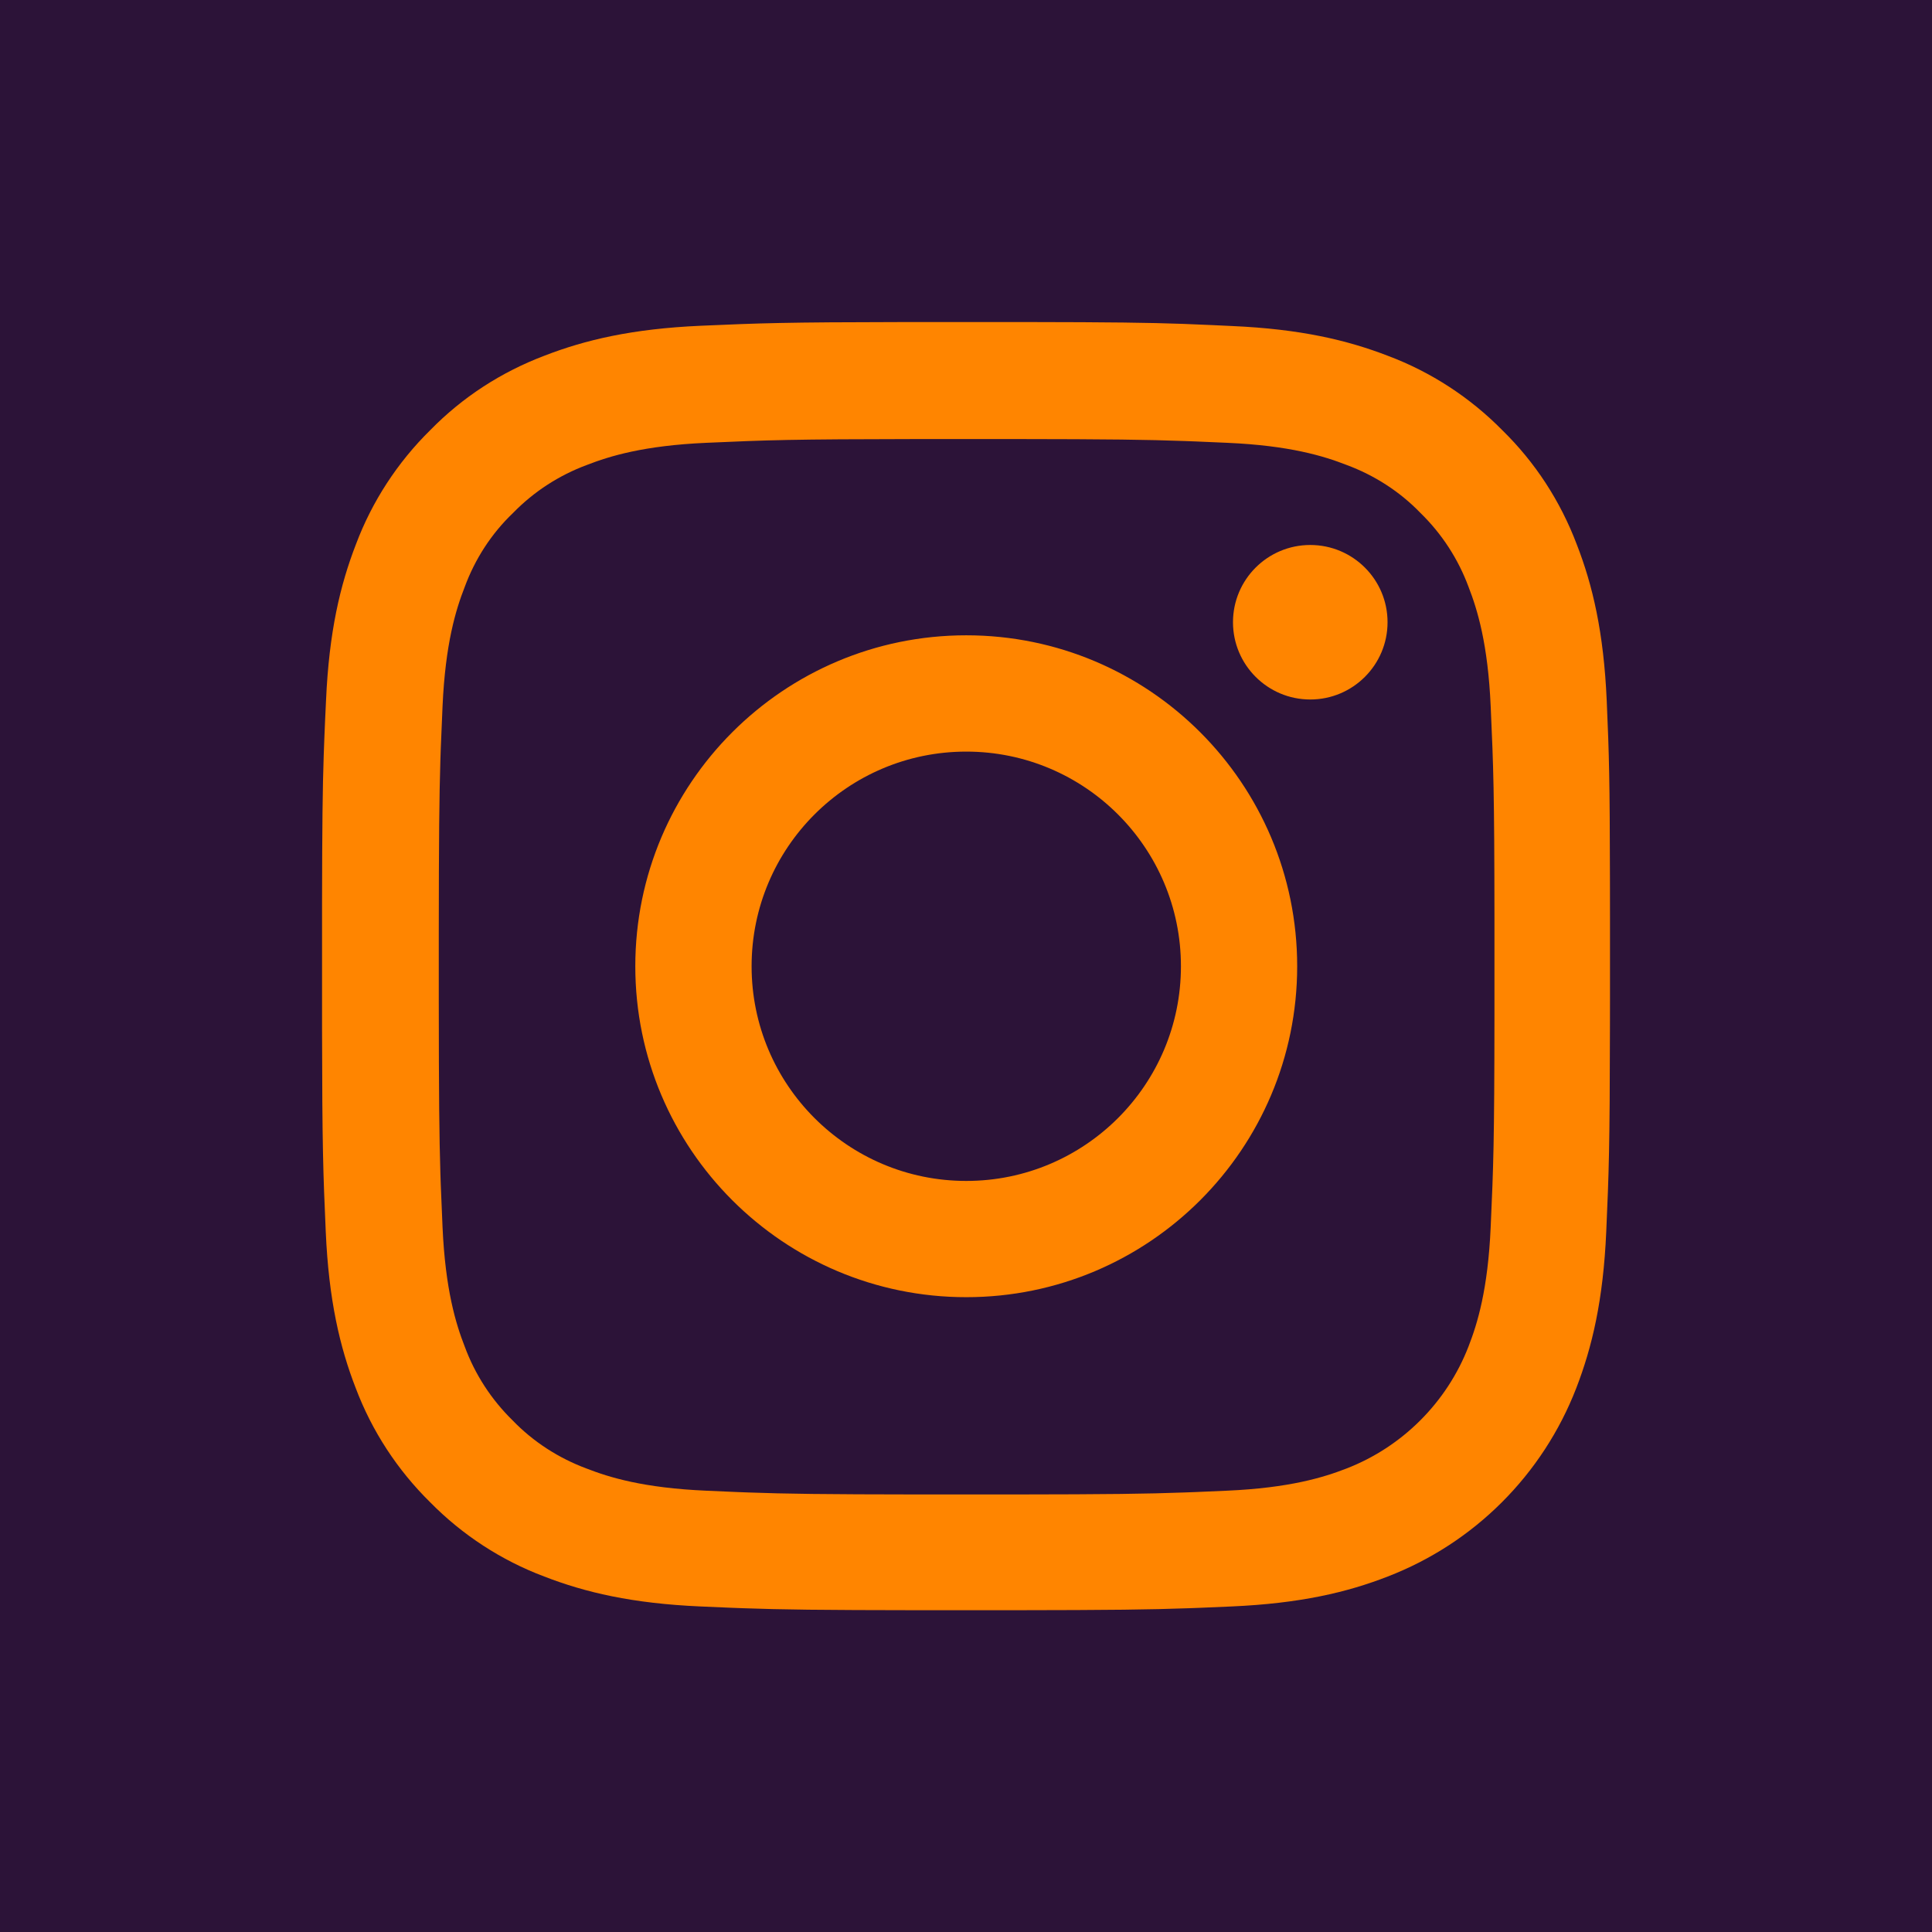
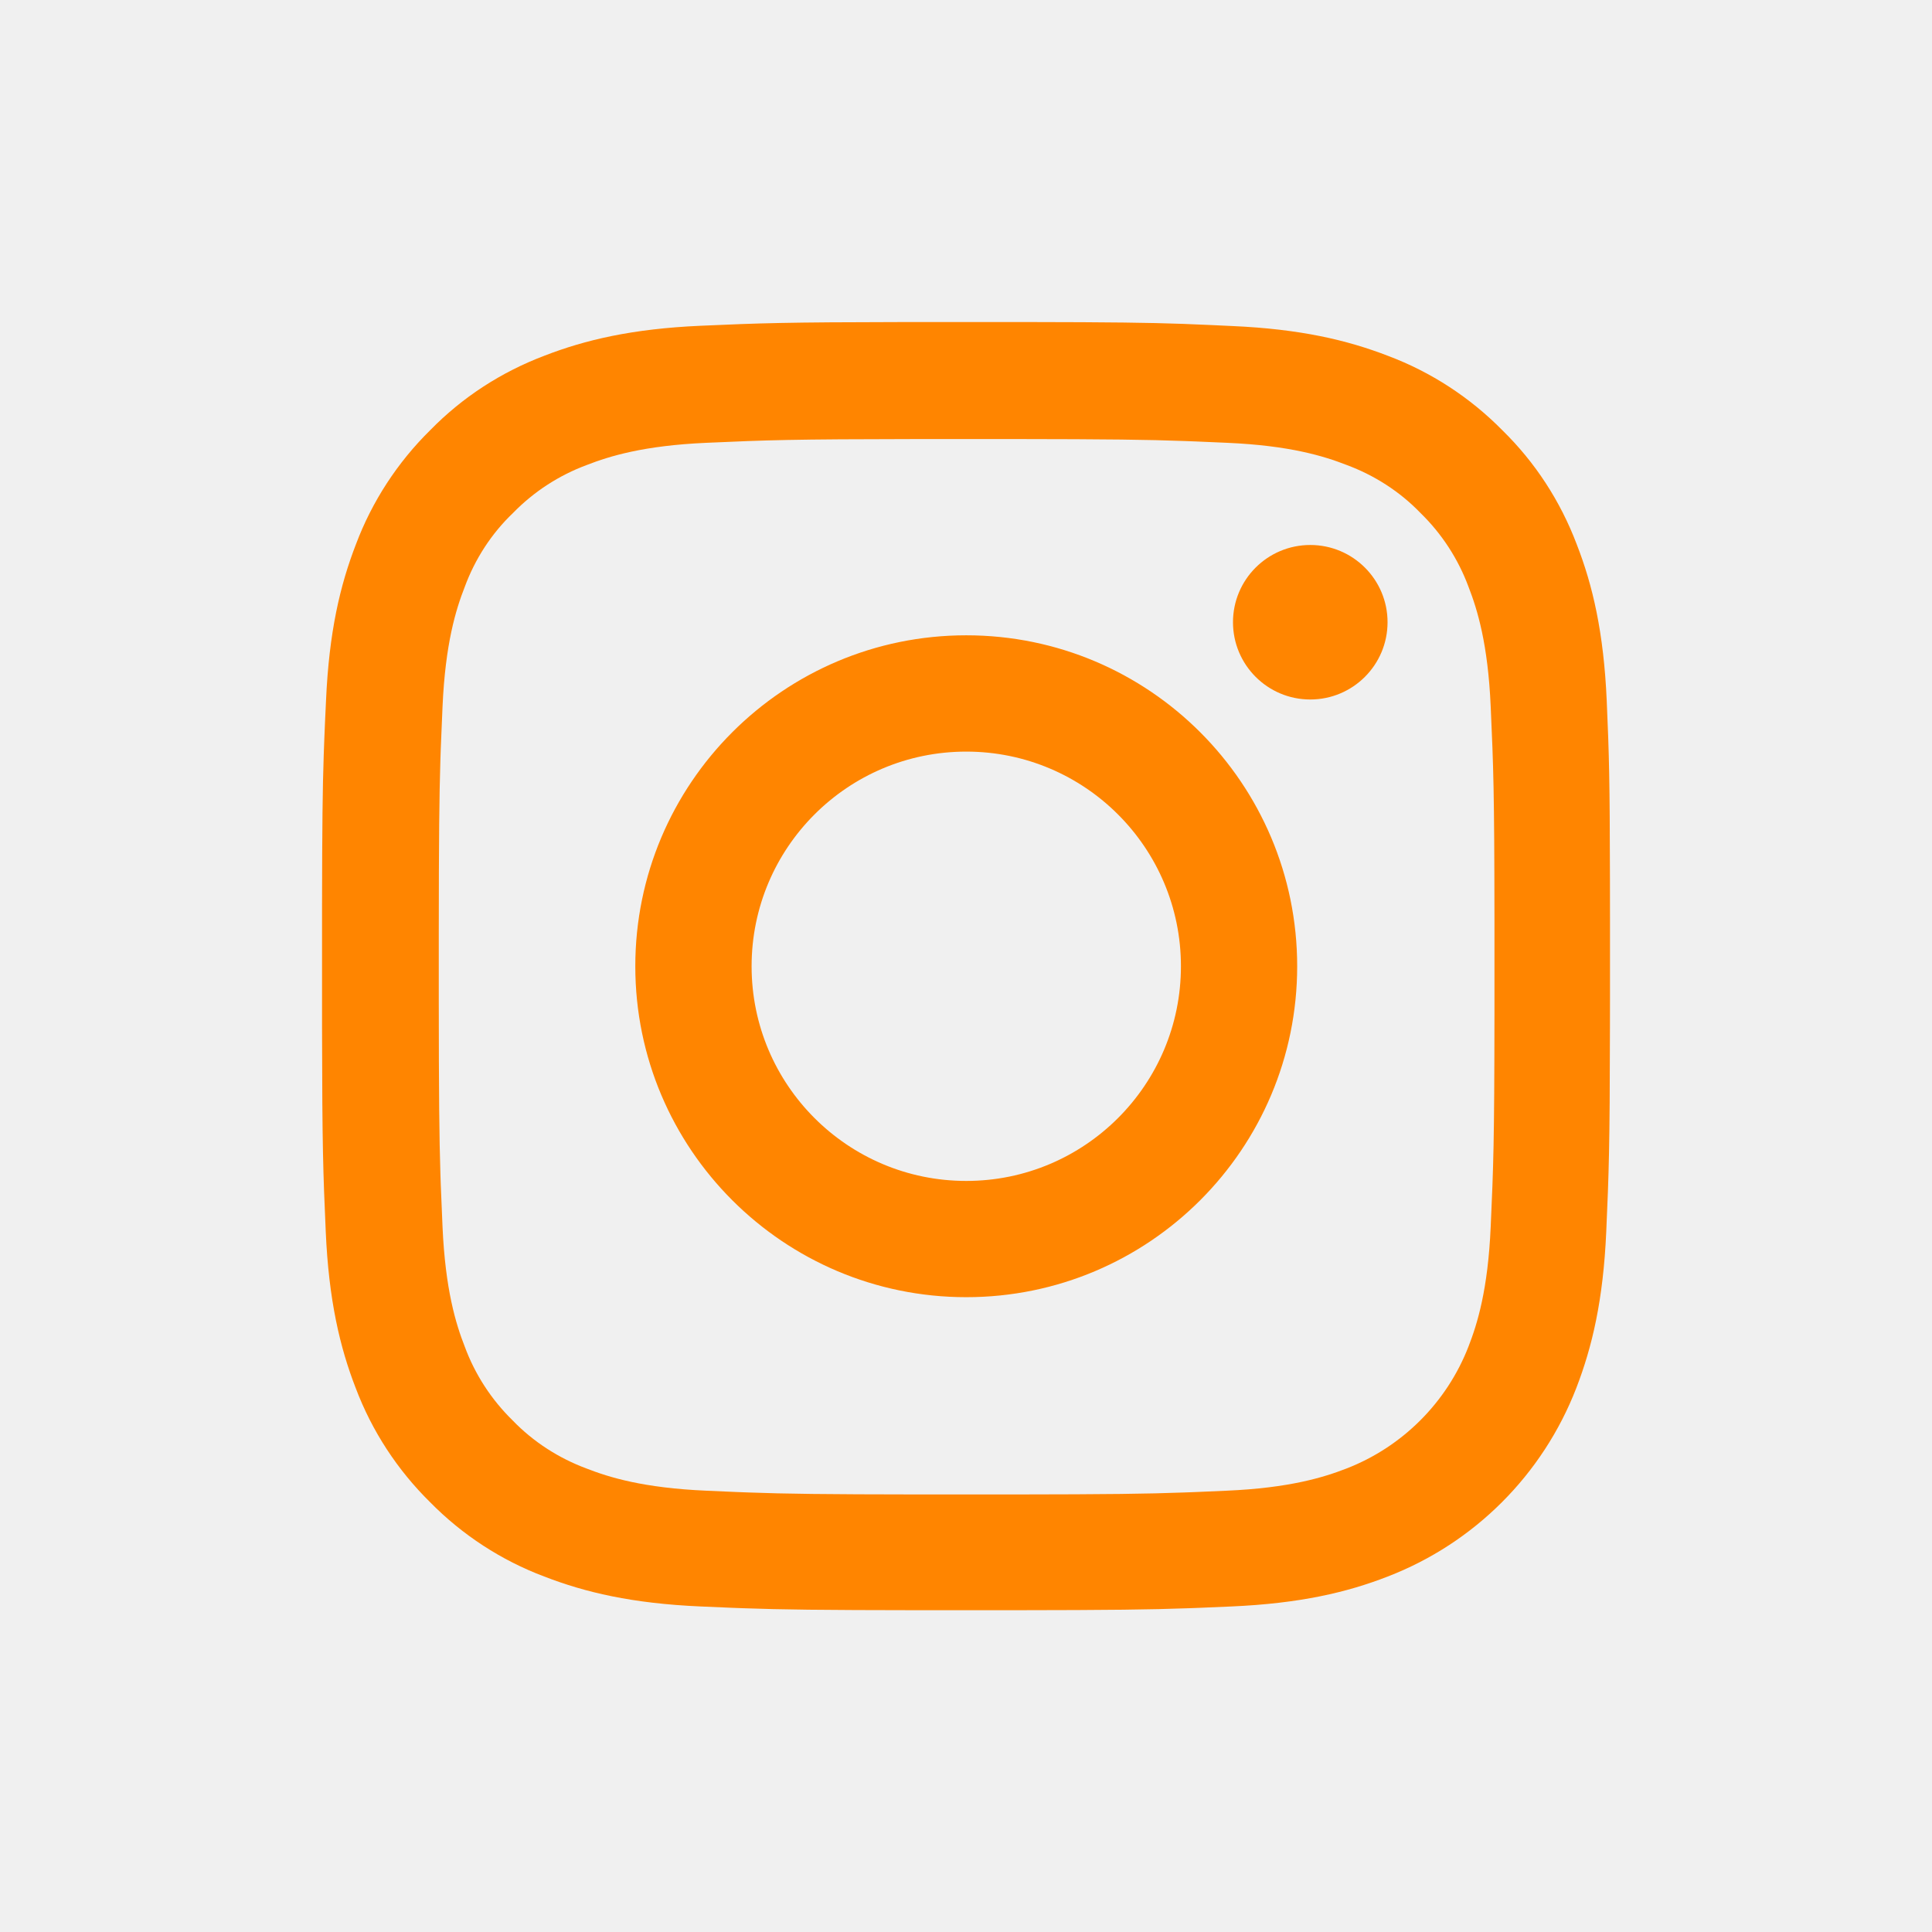
<svg xmlns="http://www.w3.org/2000/svg" width="36px" height="36px" viewBox="0 0 36 36" version="1.1">
  <g id="Home-e-Busca---UI" stroke="none" stroke-width="1" fill="none" fill-rule="evenodd">
    <g id="desk_Home" transform="translate(-961, -3852)">
-       <rect fill="#FFFFFF" x="0" y="0" width="1220" height="4208" />
      <g id="3.-group/footer-desktop" transform="translate(0, 3733)">
-         <rect id="Rectangle" fill="#2C1338" x="0" y="0" width="1220" height="475" />
        <g id="Group-2" transform="translate(20, 84)" fill="#FF8500">
          <g id="Group-5" transform="translate(898, 0)">
            <g id="1.-assets/icon/redes_twitter-copy" transform="translate(43, 35)">
              <path d="M19.165,6.001 C20.704,6.003 21.396,6.012 22.045,6.035 L22.261,6.044 C22.478,6.052 22.7,6.063 22.957,6.075 C24.232,6.131 25.104,6.337 25.869,6.633 C26.666,6.933 27.393,7.407 27.993,8.016 C28.607,8.616 29.076,9.339 29.381,10.145 C29.677,10.905 29.883,11.782 29.939,13.057 C29.984,14.081 29.996,14.547 29.999,16.361 L30,17.109 C30,17.2 30,17.293 30,17.39 L30,18.321 C30,18.424 30,18.523 30,18.62 L29.999,19.165 C29.996,21.388 29.979,21.842 29.93,22.952 C29.874,24.227 29.667,25.1 29.372,25.864 C28.748,27.477 27.473,28.753 25.859,29.376 C25.1,29.672 24.223,29.878 22.947,29.934 C22.734,29.944 22.545,29.952 22.363,29.959 L22.146,29.967 C21.429,29.993 20.713,30.002 18.896,30.004 L17.104,30.004 C15.287,30.002 14.571,29.993 13.854,29.967 L13.637,29.959 C13.455,29.952 13.266,29.944 13.053,29.934 C11.777,29.878 10.905,29.672 10.141,29.376 C9.343,29.076 8.616,28.603 8.016,27.993 C7.407,27.393 6.933,26.671 6.628,25.864 C6.333,25.104 6.126,24.227 6.07,22.952 C6.021,21.842 6.004,21.388 6.001,19.165 L6.001,16.844 C6.003,15.391 6.011,14.693 6.032,14.073 L6.044,13.748 C6.052,13.531 6.063,13.31 6.075,13.053 C6.131,11.777 6.337,10.905 6.633,10.141 C6.933,9.343 7.407,8.616 8.016,8.016 C8.616,7.402 9.339,6.933 10.145,6.628 C10.905,6.333 11.782,6.126 13.057,6.07 C14.167,6.021 14.621,6.004 16.844,6.001 Z M18.895,8.181 L17.134,8.181 C14.726,8.184 14.305,8.2 13.165,8.251 C11.998,8.302 11.36,8.499 10.938,8.663 C10.417,8.856 9.948,9.16 9.559,9.559 C9.156,9.944 8.851,10.417 8.659,10.938 C8.494,11.36 8.298,11.993 8.246,13.165 C8.233,13.459 8.222,13.706 8.213,13.952 L8.206,14.163 C8.185,14.84 8.177,15.609 8.176,17.41 L8.176,18.618 C8.177,20.419 8.185,21.186 8.206,21.862 L8.213,22.074 C8.222,22.32 8.233,22.567 8.246,22.863 C8.298,24.03 8.494,24.668 8.659,25.09 C8.851,25.611 9.156,26.08 9.554,26.469 C9.939,26.868 10.413,27.172 10.933,27.365 C11.355,27.529 11.988,27.726 13.16,27.777 C13.371,27.787 13.557,27.795 13.735,27.802 L13.947,27.81 C14.65,27.836 15.345,27.845 17.129,27.847 L18.889,27.847 C20.673,27.845 21.367,27.836 22.069,27.81 L22.282,27.802 C22.461,27.795 22.647,27.787 22.858,27.777 C24.026,27.726 24.664,27.529 25.086,27.365 C26.131,26.961 26.961,26.131 27.365,25.086 C27.529,24.664 27.726,24.03 27.777,22.858 C27.828,21.719 27.845,21.301 27.847,18.894 L27.847,17.134 C27.845,14.726 27.828,14.305 27.777,13.165 C27.726,11.997 27.529,11.36 27.365,10.938 C27.172,10.417 26.868,9.948 26.469,9.559 C26.084,9.16 25.611,8.856 25.09,8.663 C24.668,8.499 24.035,8.302 22.863,8.251 C22.653,8.241 22.467,8.233 22.288,8.226 L22.077,8.218 C21.375,8.192 20.681,8.183 18.895,8.181 Z M18.005,11.838 C21.409,11.838 24.171,14.6 24.171,18.005 C24.171,21.409 21.409,24.171 18.005,24.171 C14.6,24.171 11.838,21.409 11.838,18.005 C11.838,14.6 14.6,11.838 18.005,11.838 Z M18.005,14.005 C15.796,14.005 14.005,15.796 14.005,18.005 C14.005,20.213 15.796,22.005 18.005,22.005 C20.213,22.005 22.005,20.213 22.005,18.005 C22.005,15.796 20.213,14.005 18.005,14.005 Z M24.415,10.155 C25.21,10.155 25.855,10.799 25.855,11.594 C25.855,12.389 25.21,13.034 24.415,13.034 C23.62,13.034 22.975,12.389 22.975,11.594 C22.975,10.799 23.62,10.155 24.415,10.155 Z" id="Combined-Shape" />
            </g>
          </g>
        </g>
      </g>
    </g>
  </g>
</svg>
